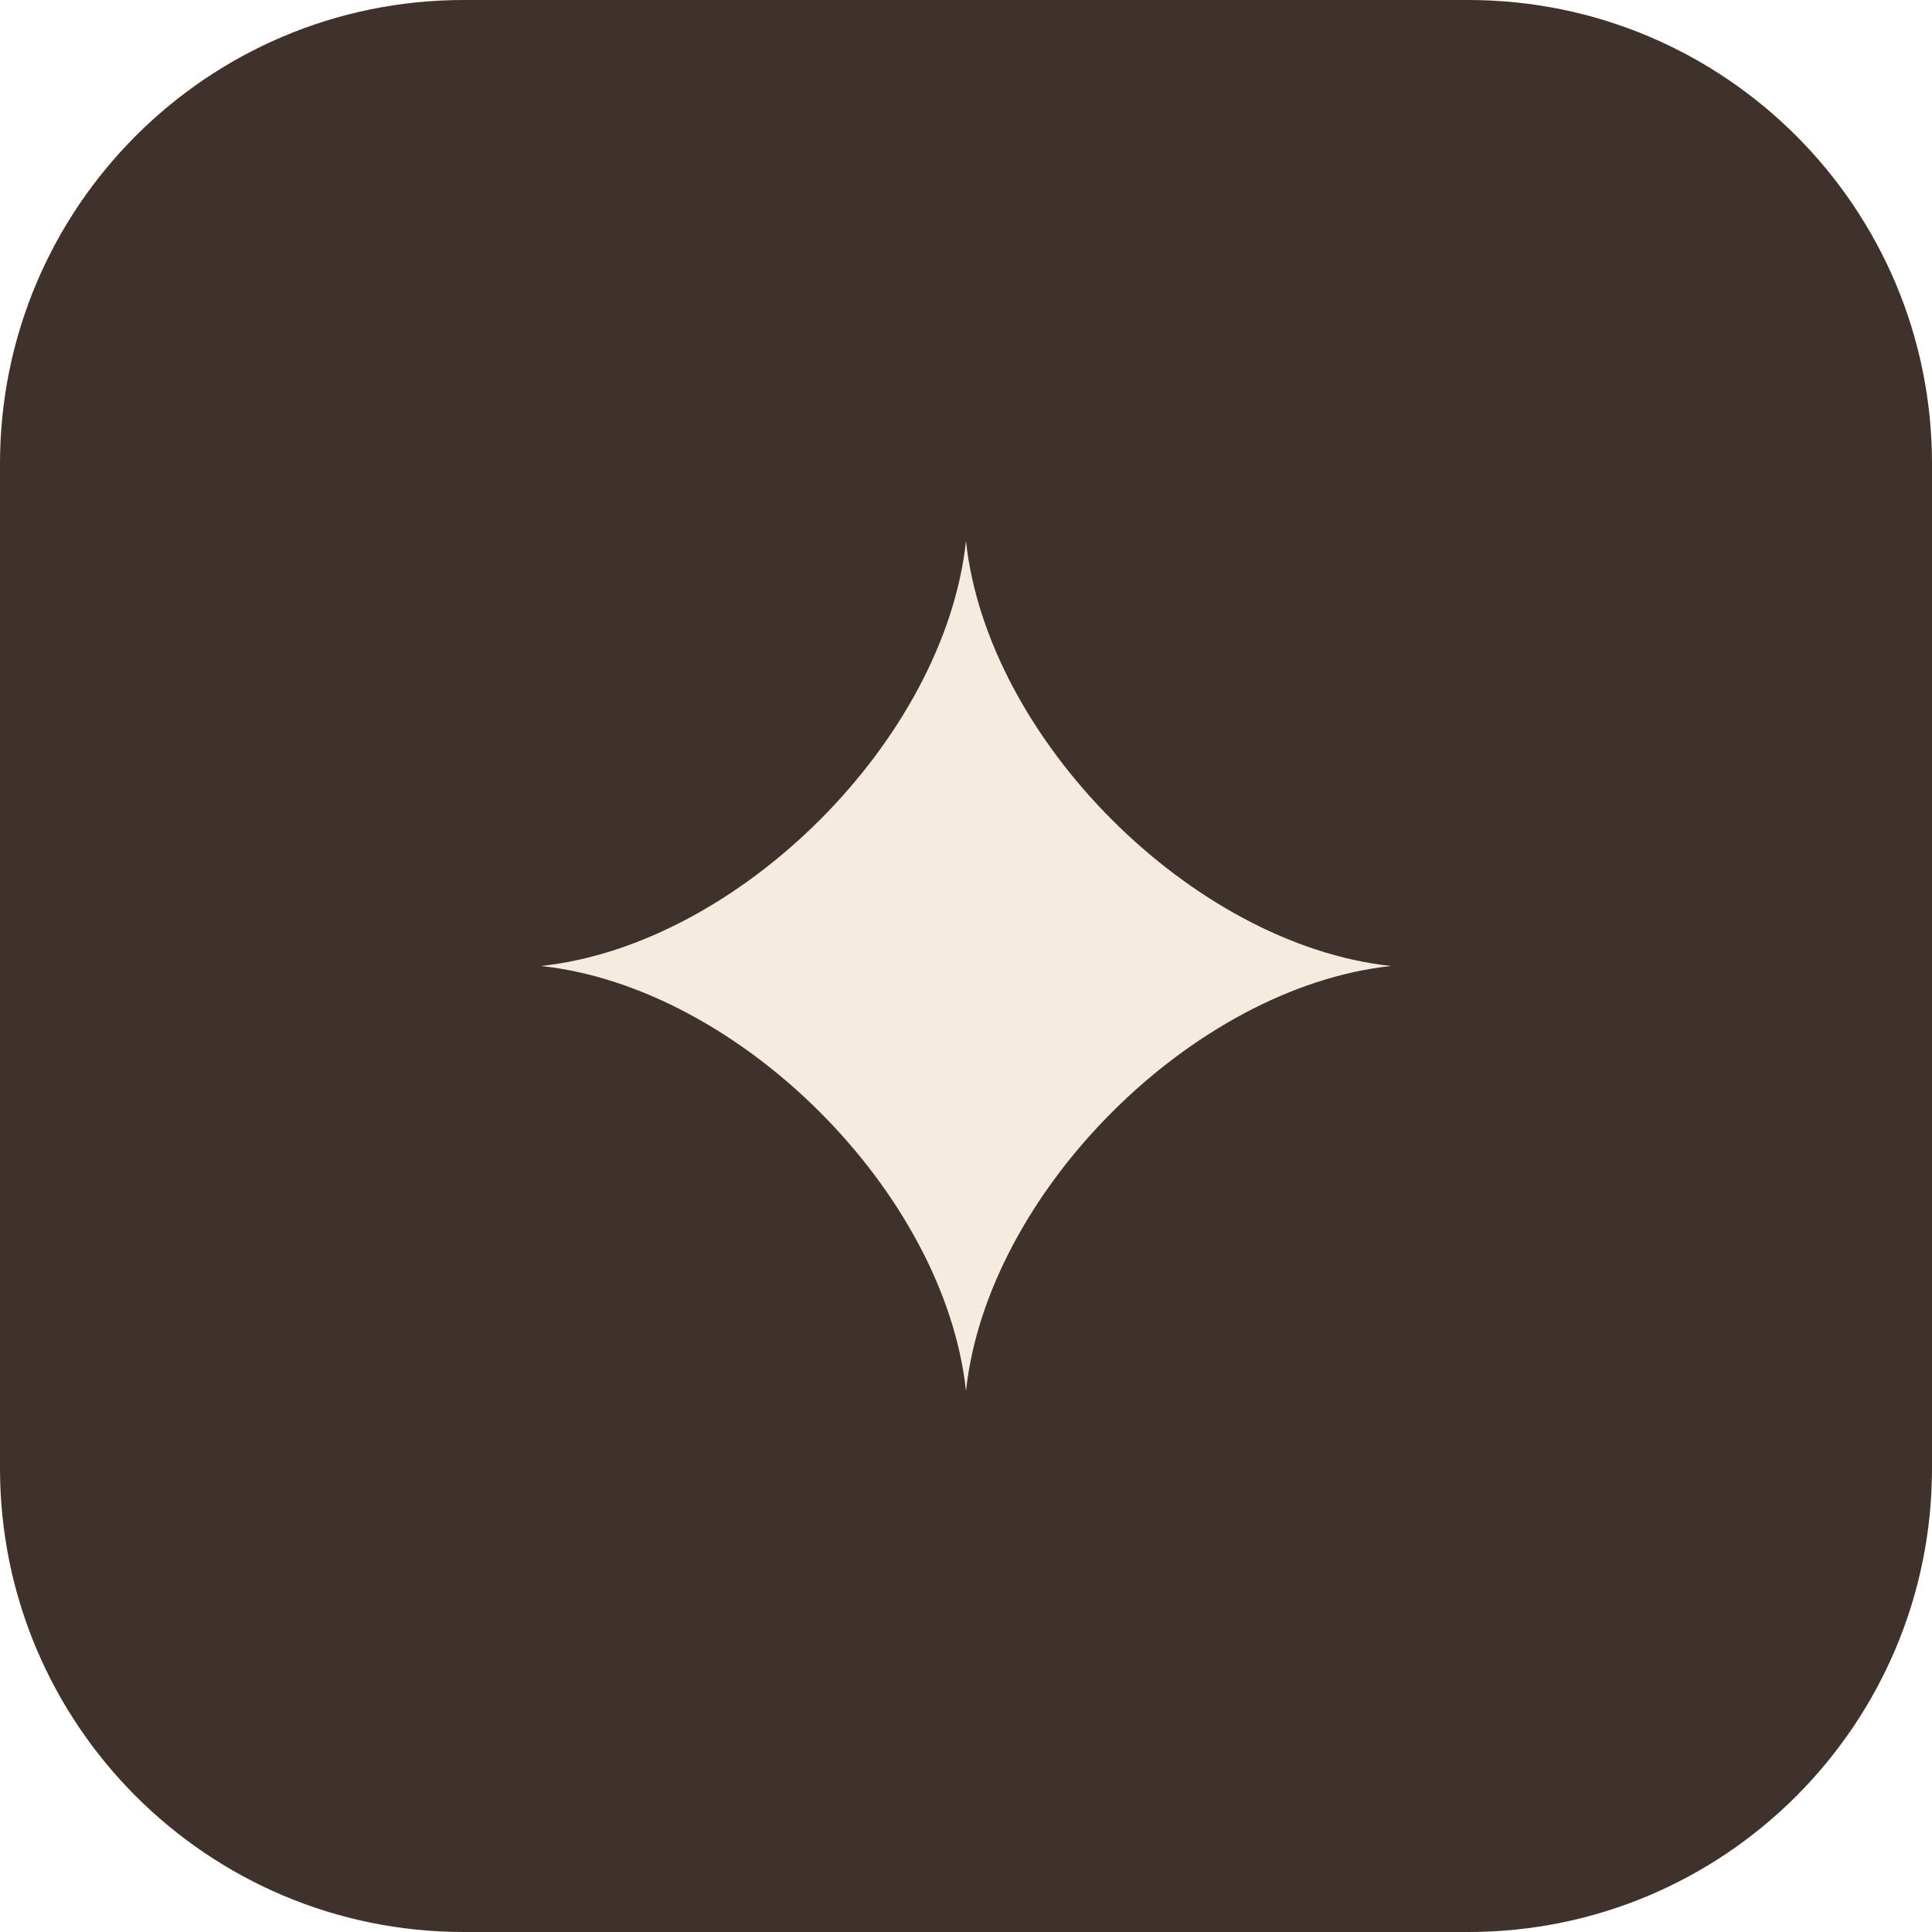
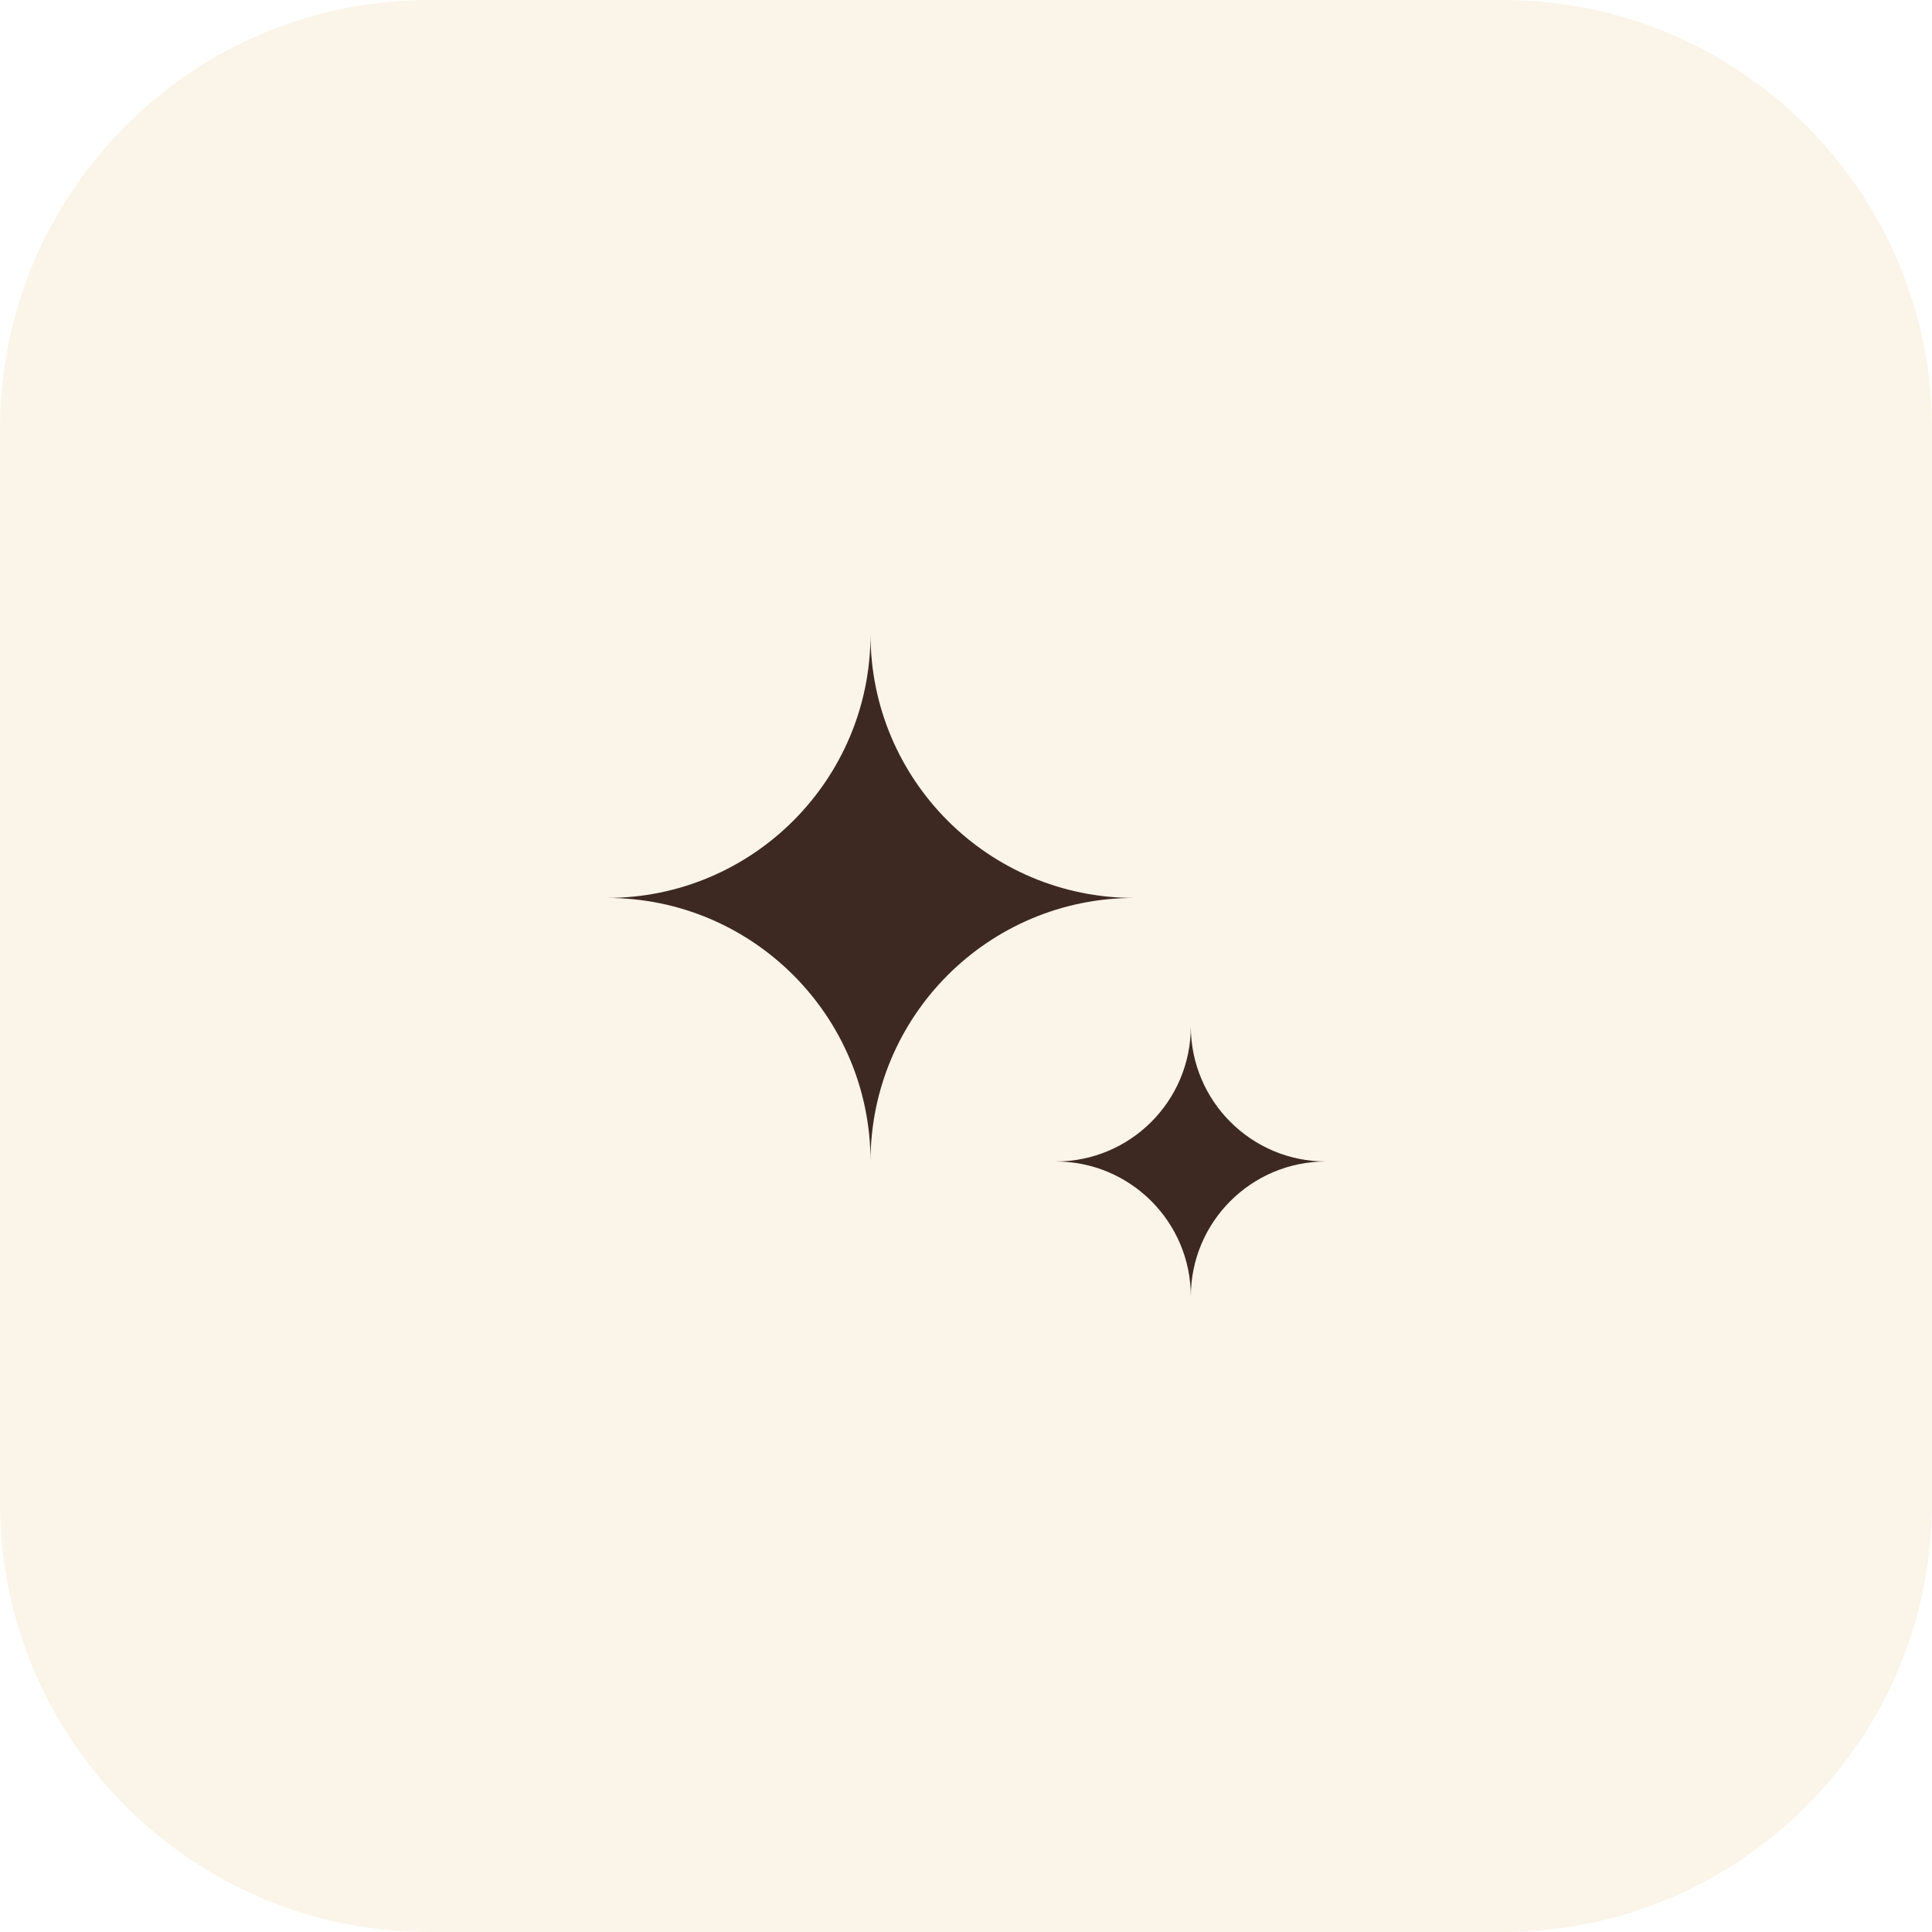
- <svg xmlns="http://www.w3.org/2000/svg" width="100" height="100" viewBox="0 0 100 100" fill="none">
-   <rect width="100" height="100" rx="24" fill="#3E322A" />
-   <g transform="translate(28 28) scale(1.8333)">
-     <path d="M12 0C12.6 5.6 18.4 11.4 24 12C18.4 12.6 12.6 18.4 12 24C11.4 18.4 5.6 12.6 0 12C5.6 11.4 11.4 5.6 12 0Z" fill="#F4EDDF" />
+ <svg xmlns="http://www.w3.org/2000/svg" viewBox="0 0 1080 1080">
+   <rect width="1080" height="1080" rx="240" ry="240" fill="#fbf4e8" />
+   <g fill="#3d2921" transform="translate(540 540) scale(1.6) translate(-795.5 -276.5)">
+     <path d="M854.22,252.72c-50.85,0-92.08,41.22-92.08,92.08,0-50.85-41.22-92.08-92.08-92.08,50.85,0,92.08-41.24,92.08-92.09,0,50.85,41.22,92.09,92.08,92.09Z" />
+     <path d="M921.23,344.8c-26.05,0-47.18,21.12-47.18,47.18,0-26.05-21.12-47.18-47.18-47.18,26.05,0,47.18-21.13,47.18-47.19,0,26.05,21.12,47.19,47.18,47.19Z" />
  </g>
</svg>
